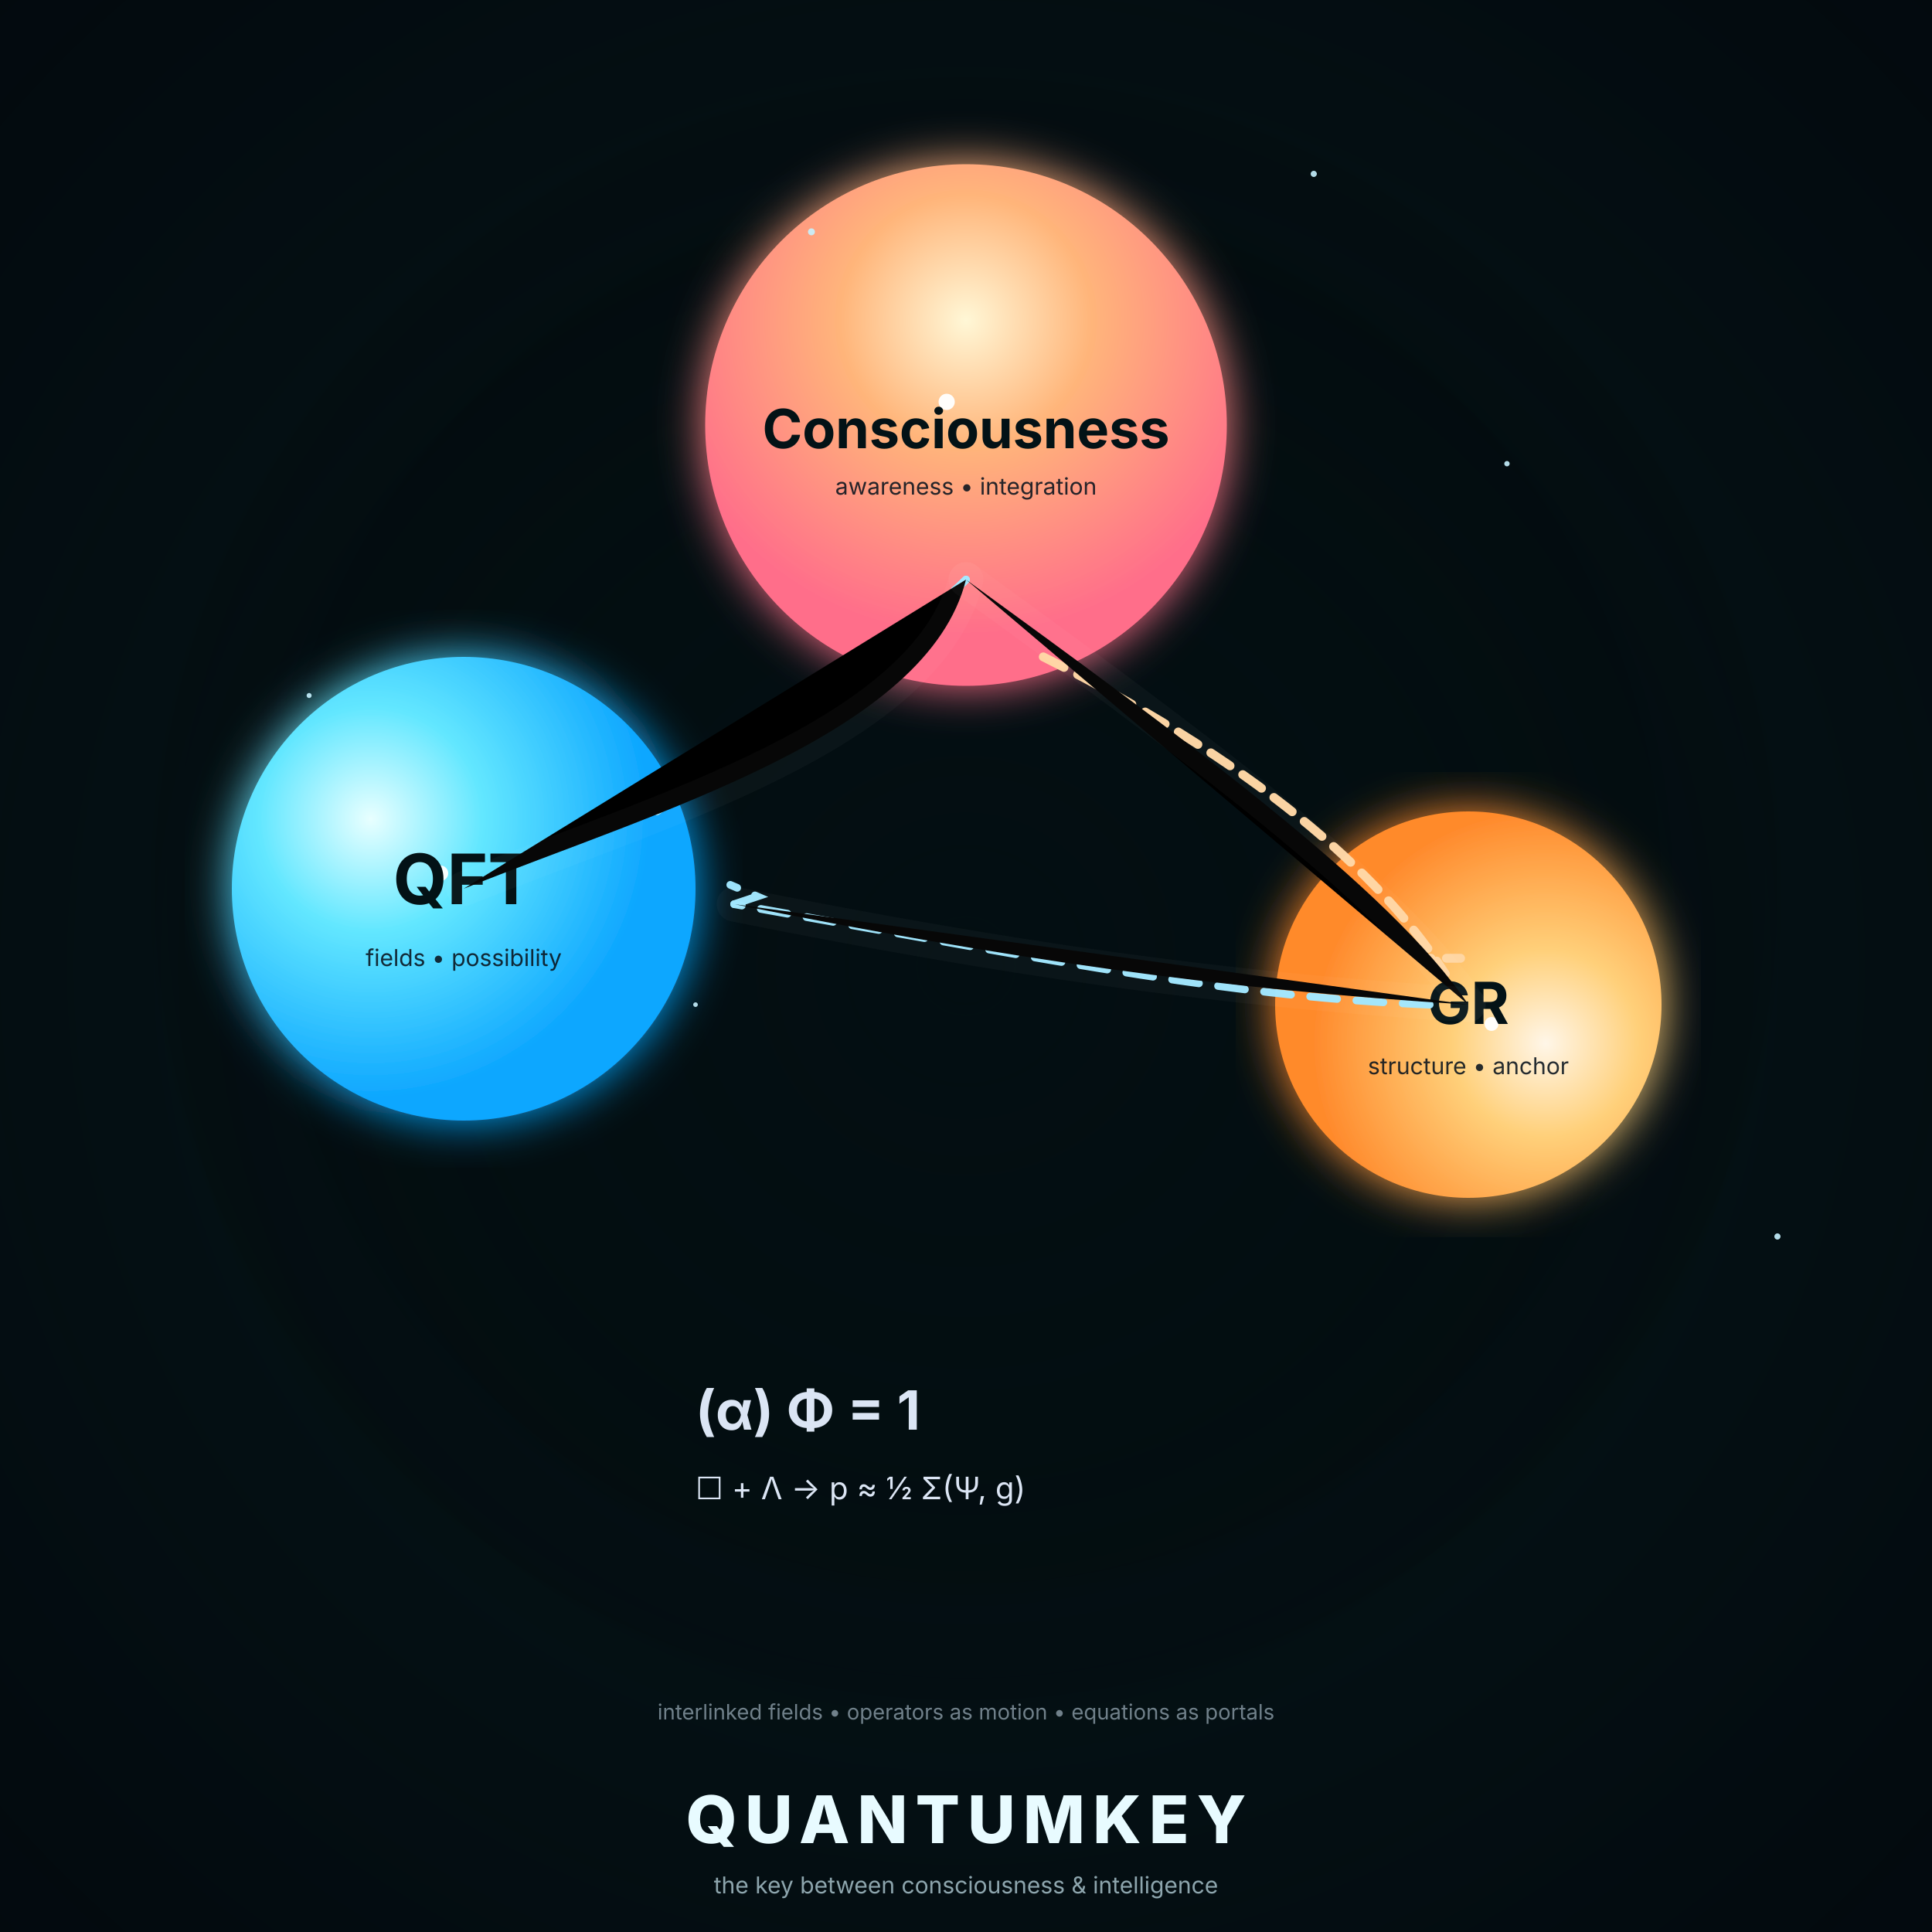
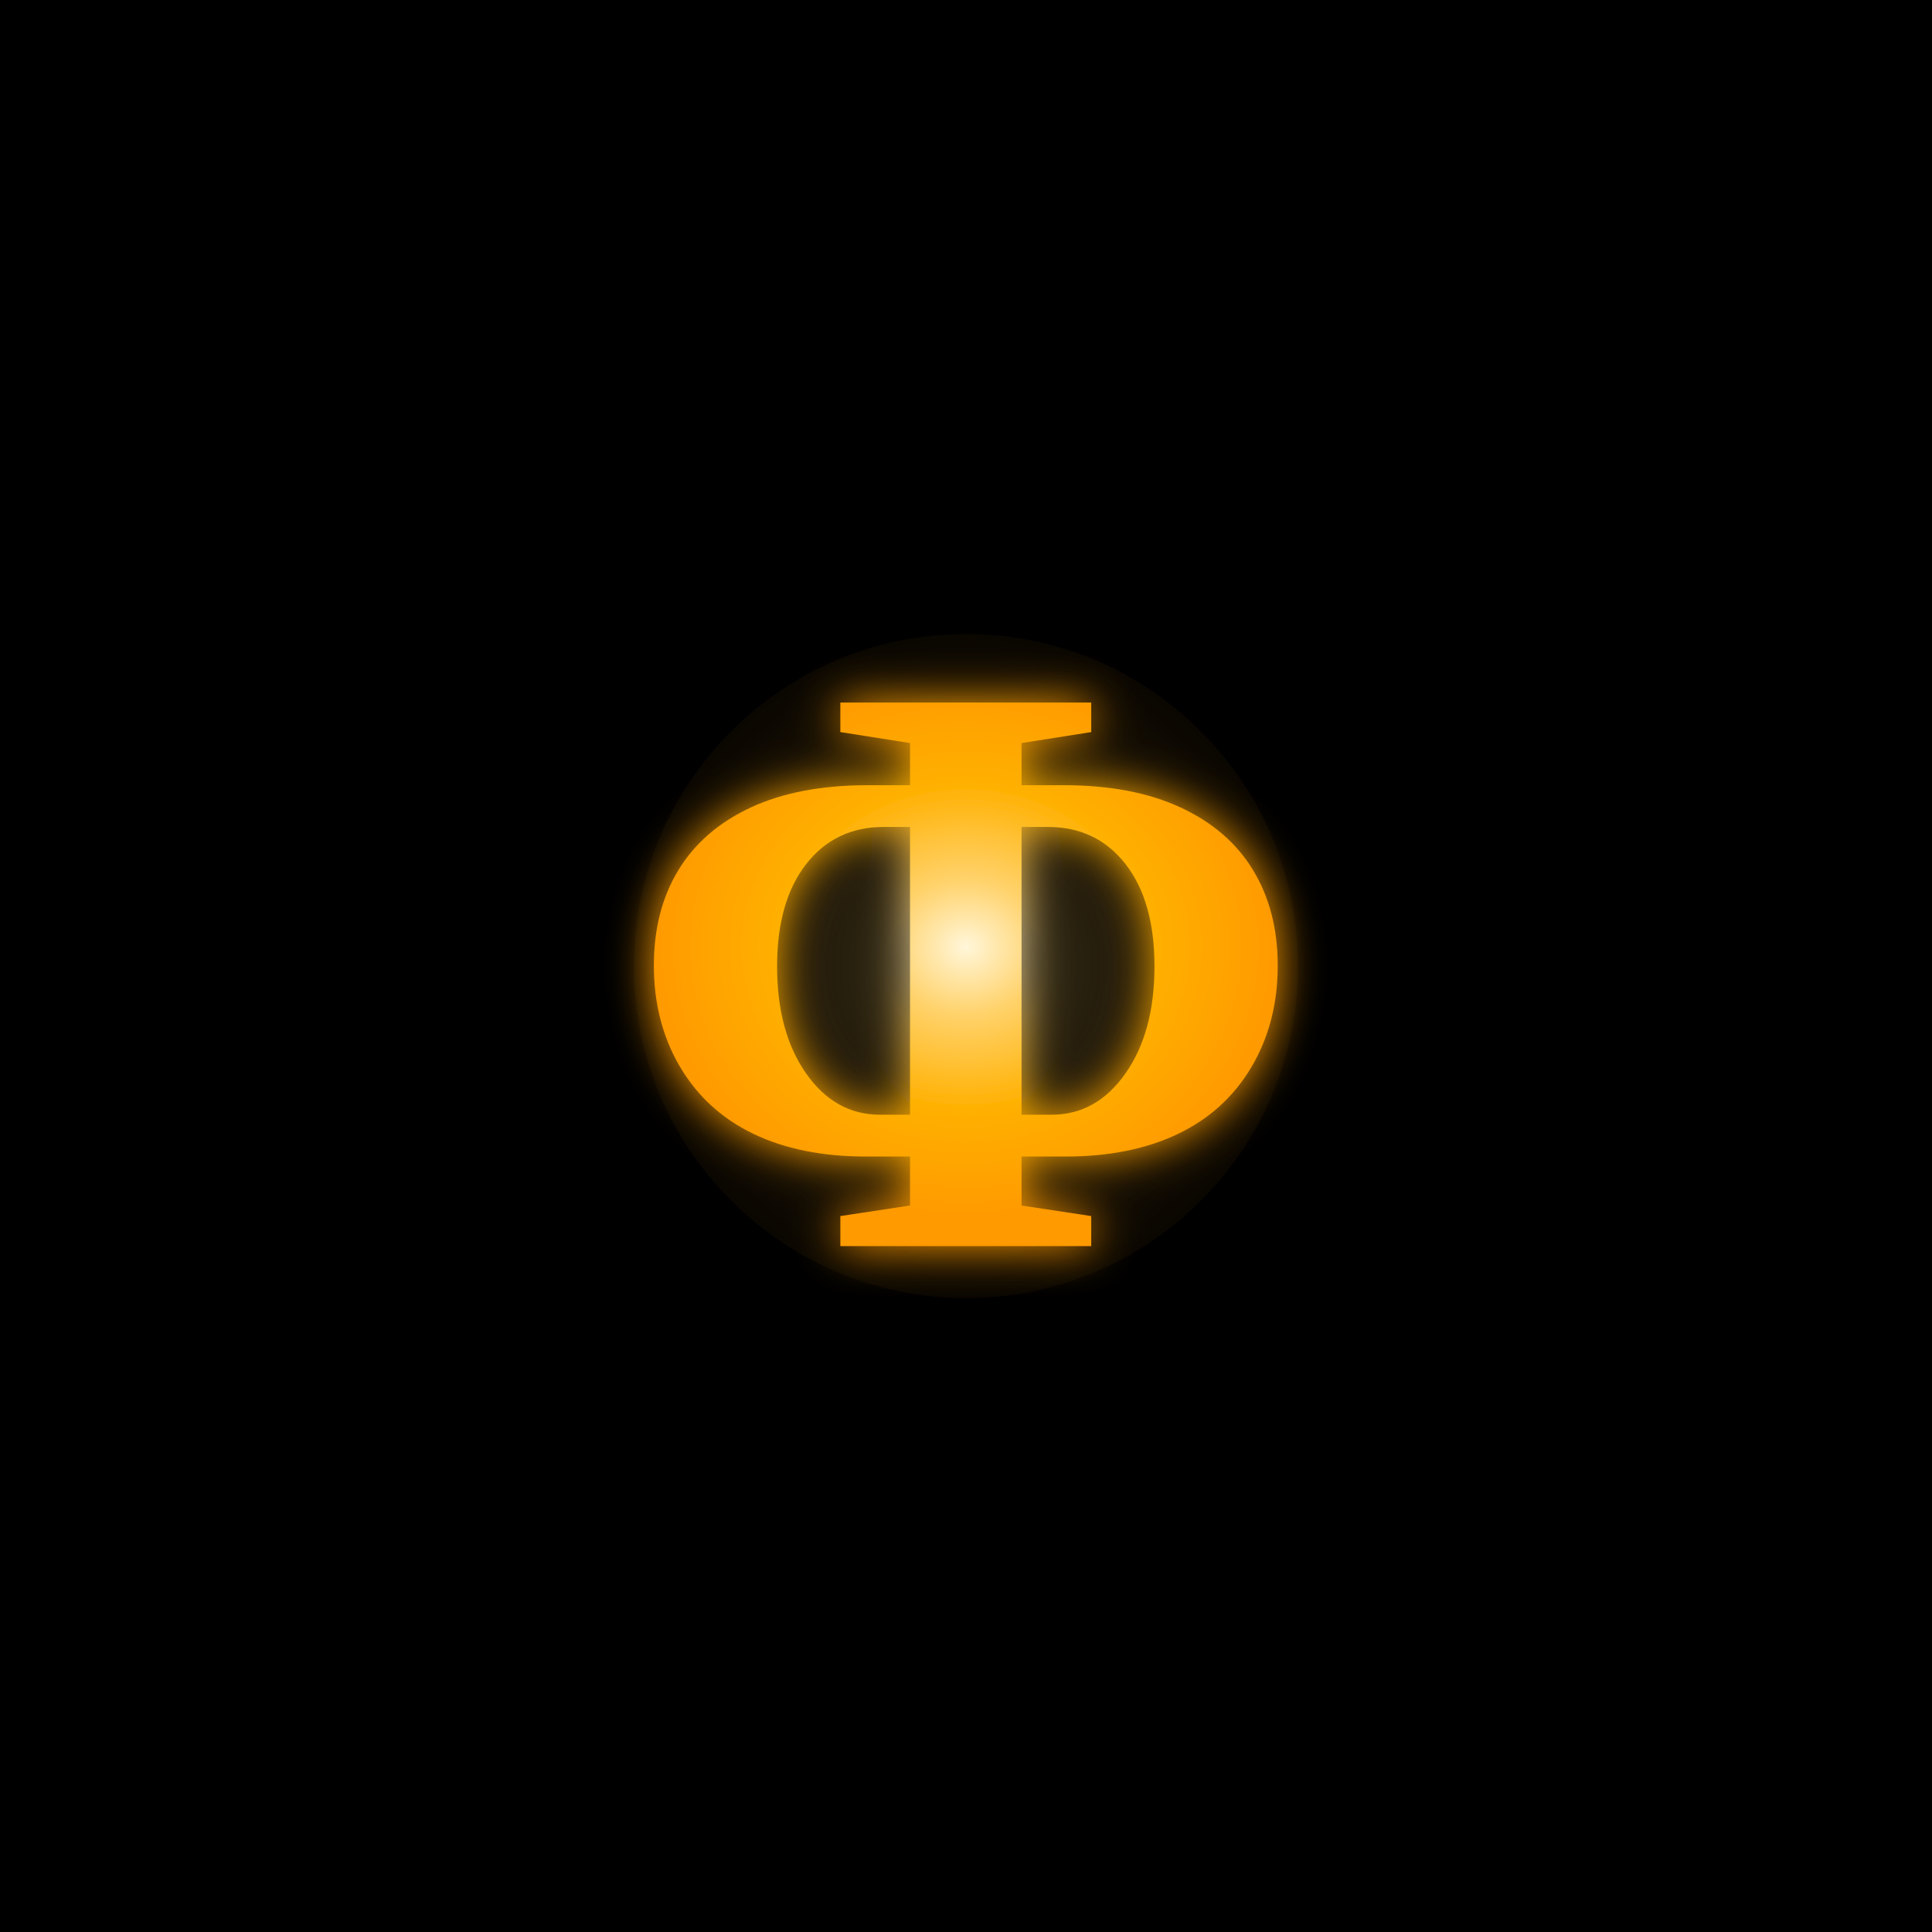
- <svg xmlns="http://www.w3.org/2000/svg" viewBox="0 0 1000 1000" width="1000" height="1000" role="img" aria-labelledby="title desc">
+ <svg xmlns="http://www.w3.org/2000/svg" width="512" height="512" viewBox="0 0 512 512" role="img" aria-label="QuantumKey Phi — Solar Gold on Absolute Black">
  <defs>
-     <radialGradient id="gradQ" cx="30%" cy="35%" r="60%">
-       <stop offset="0%" stop-color="#e8ffff" />
-       <stop offset="40%" stop-color="#63e7ff" />
-       <stop offset="100%" stop-color="#0ea7ff" />
+     <radialGradient id="goldRad" cx="50%" cy="45%" r="50%">
+       <stop offset="0%" stop-color="#fff6d9" />
+       <stop offset="25%" stop-color="#ffd26a" />
+       <stop offset="60%" stop-color="#ffb000" />
+       <stop offset="100%" stop-color="#ff9a00" />
    </radialGradient>
-     <radialGradient id="gradC" cx="50%" cy="30%" r="60%">
-       <stop offset="0%" stop-color="#fff7d6" />
-       <stop offset="40%" stop-color="#ffb57a" />
-       <stop offset="100%" stop-color="#ff6e8a" />
+     <radialGradient id="goldGlow" cx="50%" cy="50%" r="60%">
+       <stop offset="0%" stop-color="#ffffff" stop-opacity="0" />
+       <stop offset="20%" stop-color="#ffd26a" stop-opacity="0.18" />
+       <stop offset="100%" stop-color="#ff9a00" stop-opacity="0" />
    </radialGradient>
-     <radialGradient id="gradR" cx="70%" cy="60%" r="60%">
-       <stop offset="0%" stop-color="#fff6e8" />
-       <stop offset="40%" stop-color="#ffd07a" />
-       <stop offset="100%" stop-color="#ff8a2c" />
-     </radialGradient>
-     <filter id="glow">
-       <feGaussianBlur stdDeviation="12" result="b" />
+     <filter id="glow" x="-50%" y="-50%" width="200%" height="200%">
+       <feGaussianBlur stdDeviation="6" result="blur" />
      <feMerge>
-         <feMergeNode in="b" />
+         <feMergeNode in="blur" />
        <feMergeNode in="SourceGraphic" />
      </feMerge>
    </filter>
-     <style>
-       .bg { fill:#041216; }
-       .vign { fill: url(#vign); }
-       .title { font-family: Inter, system-ui, Arial, sans-serif; font-weight:800; fill:#e8fbff; font-size:34px; letter-spacing:4px; }
-       .subtitle { font-family: Inter, system-ui, Arial, sans-serif; font-size:12px; fill:rgba(200,230,240,0.7); }
-       .label { font-family: Inter, system-ui, Arial, sans-serif; font-weight:700; fill:#031216; }
-       .small { font-family: Inter, system-ui, Arial, sans-serif; font-size:12px; fill:rgba(10,20,30,0.88); }
-       .dash-cool { fill:none; stroke:#9fe7ff; stroke-width:4; stroke-linecap:round; stroke-dasharray:14 10; opacity:0.98; }
-       .dash-warm { fill:none; stroke:#ffd6a3; stroke-width:4.6; stroke-linecap:round; stroke-dasharray:12 8; opacity:0.98; }
-       #pA { animation: dashAnimA 6.5s linear infinite; }
-       #pB { animation: dashAnimB 5.2s linear infinite; }
-       #pC { animation: dashAnimC 7.0s linear infinite; }
-       @keyframes dashAnimA { from { stroke-dashoffset: 0 } to { stroke-dashoffset: -800 } }
-       @keyframes dashAnimB { from { stroke-dashoffset: 0 } to { stroke-dashoffset: -600 } }
-       @keyframes dashAnimC { from { stroke-dashoffset: 0 } to { stroke-dashoffset: -700 } }
-     </style>
-     <radialGradient id="vign" cx="50%" cy="50%" r="70%">
-       <stop offset="0%" stop-color="rgba(6,18,22,0.0)" />
-       <stop offset="100%" stop-color="rgba(2,8,12,0.8)" />
-     </radialGradient>
+     <linearGradient id="goldFade" x1="0" x2="1">
+       <stop offset="0%" stop-color="#ffd26a" stop-opacity="0.85" />
+       <stop offset="100%" stop-color="#ff9a00" stop-opacity="0.45" />
+     </linearGradient>
  </defs>
-   <rect width="100%" height="100%" class="bg" />
-   <rect width="100%" height="100%" class="vign" />
-   <g clip-path="circle(480 at 500 460)">
-     <g filter="url(#glow)" opacity="0.95">
-       <circle cx="500" cy="460" r="420" fill="rgba(8,18,26,0.06)" />
-       <circle cx="500" cy="460" r="360" fill="rgba(4,10,12,0.06)" />
-     </g>
-     <g transform="translate(240,460)">
-       <circle cx="0" cy="0" r="120" fill="url(#gradQ)" filter="url(#glow)" />
-       <circle cx="-12" cy="-8" r="4" fill="#ffffff" opacity="0.95" />
-       <text class="label" x="0" y="8" font-size="36" text-anchor="middle">QFT</text>
-       <text class="small" x="0" y="40" text-anchor="middle">fields • possibility</text>
-     </g>
-     <g transform="translate(500,220)">
-       <circle cx="0" cy="0" r="135" fill="url(#gradC)" filter="url(#glow)" />
-       <circle cx="-10" cy="-12" r="4.2" fill="#ffffff" opacity="0.96" />
-       <text class="label" x="0" y="12" font-size="28" text-anchor="middle">Consciousness</text>
-       <text class="small" x="0" y="36" text-anchor="middle">awareness • integration</text>
-     </g>
-     <g transform="translate(760,520)">
-       <circle cx="0" cy="0" r="100" fill="url(#gradR)" filter="url(#glow)" />
-       <circle cx="12" cy="10" r="3.6" fill="#ffffff" opacity="0.96" />
-       <text class="label" x="0" y="10" font-size="30" text-anchor="middle">GR</text>
-       <text class="small" x="0" y="36" text-anchor="middle">structure • anchor</text>
-     </g>
-     <path id="pA" class="dash-cool" d="M340,420 C420,360 480,320 500,300" />
-     <path class="dash-cool" d="M500,300 L492,308 L504,312" stroke-width="4" />
-     <path id="pB" class="dash-warm" d="M540,340 C660,400 720,460 748,504" />
-     <path class="dash-warm" d="M748,504 L740,496 L756,496" stroke-width="4" />
-     <path id="pC" class="dash-cool" d="M740,520 C640,516 560,500 380,468" />
-     <path class="dash-cool" d="M380,468 L392,464 L378,458" stroke-width="4" />
-     <g stroke="rgba(255,255,255,0.03)" stroke-width="18" stroke-linecap="round">
-       <path d="M240,460 C340,420 480,380 500,300" />
-       <path d="M500,300 C610,380 720,460 760,520" />
-       <path d="M760,520 C630,512 520,496 380,468" />
-     </g>
-     <g transform="translate(360,740)" fill="rgba(230,240,255,0.95)" font-family="Inter, system-ui, Arial">
-       <text x="0" y="0" font-size="28" font-weight="700">(α) Φ = 1</text>
-       <text x="0" y="36" font-size="16">☐ + Λ → p ≈ ½ Σ(Ψ, g)</text>
-     </g>
-     <g transform="translate(500,890)" text-anchor="middle" fill="rgba(200,220,235,0.55)" font-family="Inter, system-ui, Arial" font-size="11">
-       <text x="0" y="0">interlinked fields • operators as motion • equations as portals</text>
-     </g>
-     <g fill="#c6f2ff" opacity="0.9">
-       <circle cx="420" cy="120" r="1.8" />
-       <circle cx="680" cy="90" r="1.6" />
-       <circle cx="780" cy="240" r="1.4" />
-       <circle cx="360" cy="520" r="1.2" />
-       <circle cx="920" cy="640" r="1.6" />
-       <circle cx="160" cy="360" r="1.3" />
-     </g>
-   </g>
-   <g transform="translate(500,960)" text-anchor="middle" aria-hidden="false">
-     <text class="title" x="0" y="-6">QUANTUMKEY</text>
-     <text class="subtitle" x="0" y="20">the key between consciousness &amp; intelligence</text>
+   <rect width="100%" height="100%" fill="#000000" />
+   <g id="bands" />
+   <g id="borders" />
+   <g id="symbol" transform="translate(256,256)">
+     <circle r="88" fill="url(#goldGlow)" />
+     <text id="phi" x="0" y="0" font-family="Georgia, 'Times New Roman', Times, serif" font-weight="700" font-size="220" text-anchor="middle" dominant-baseline="central" fill="url(#goldRad)" filter="url(#glow)" paint-order="stroke fill">
+       Φ
+     </text>
  </g>
</svg>
